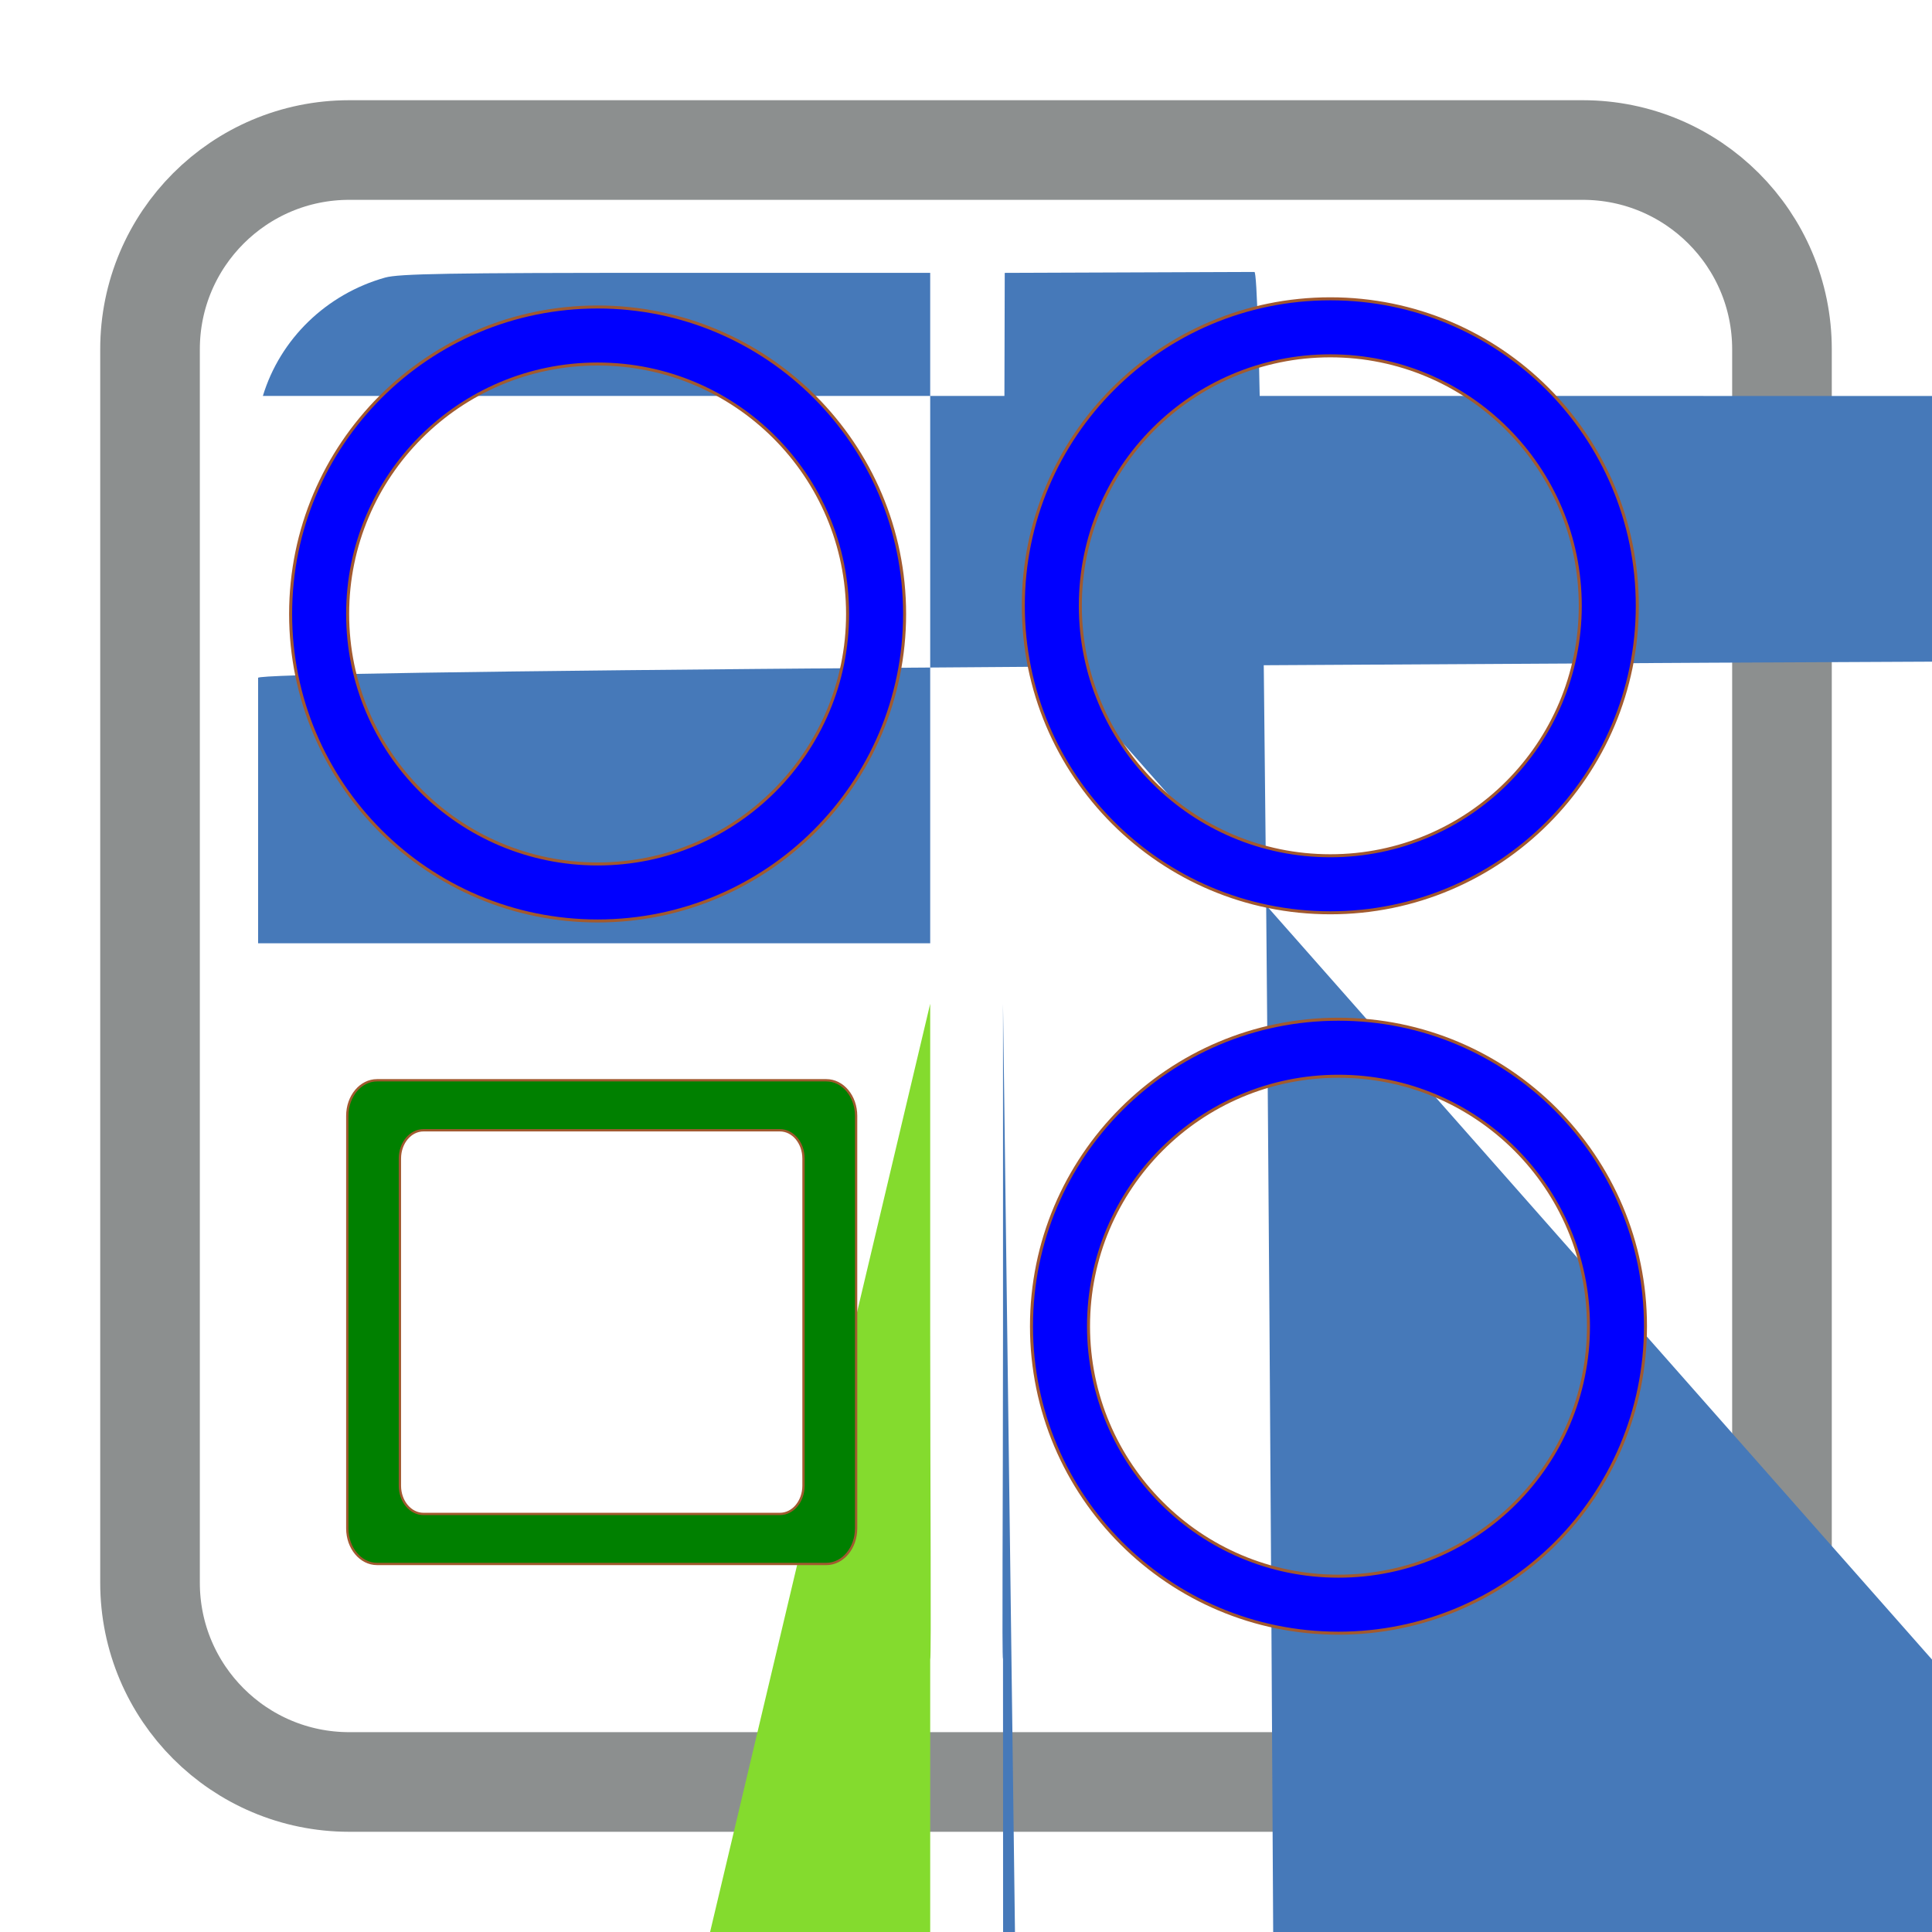
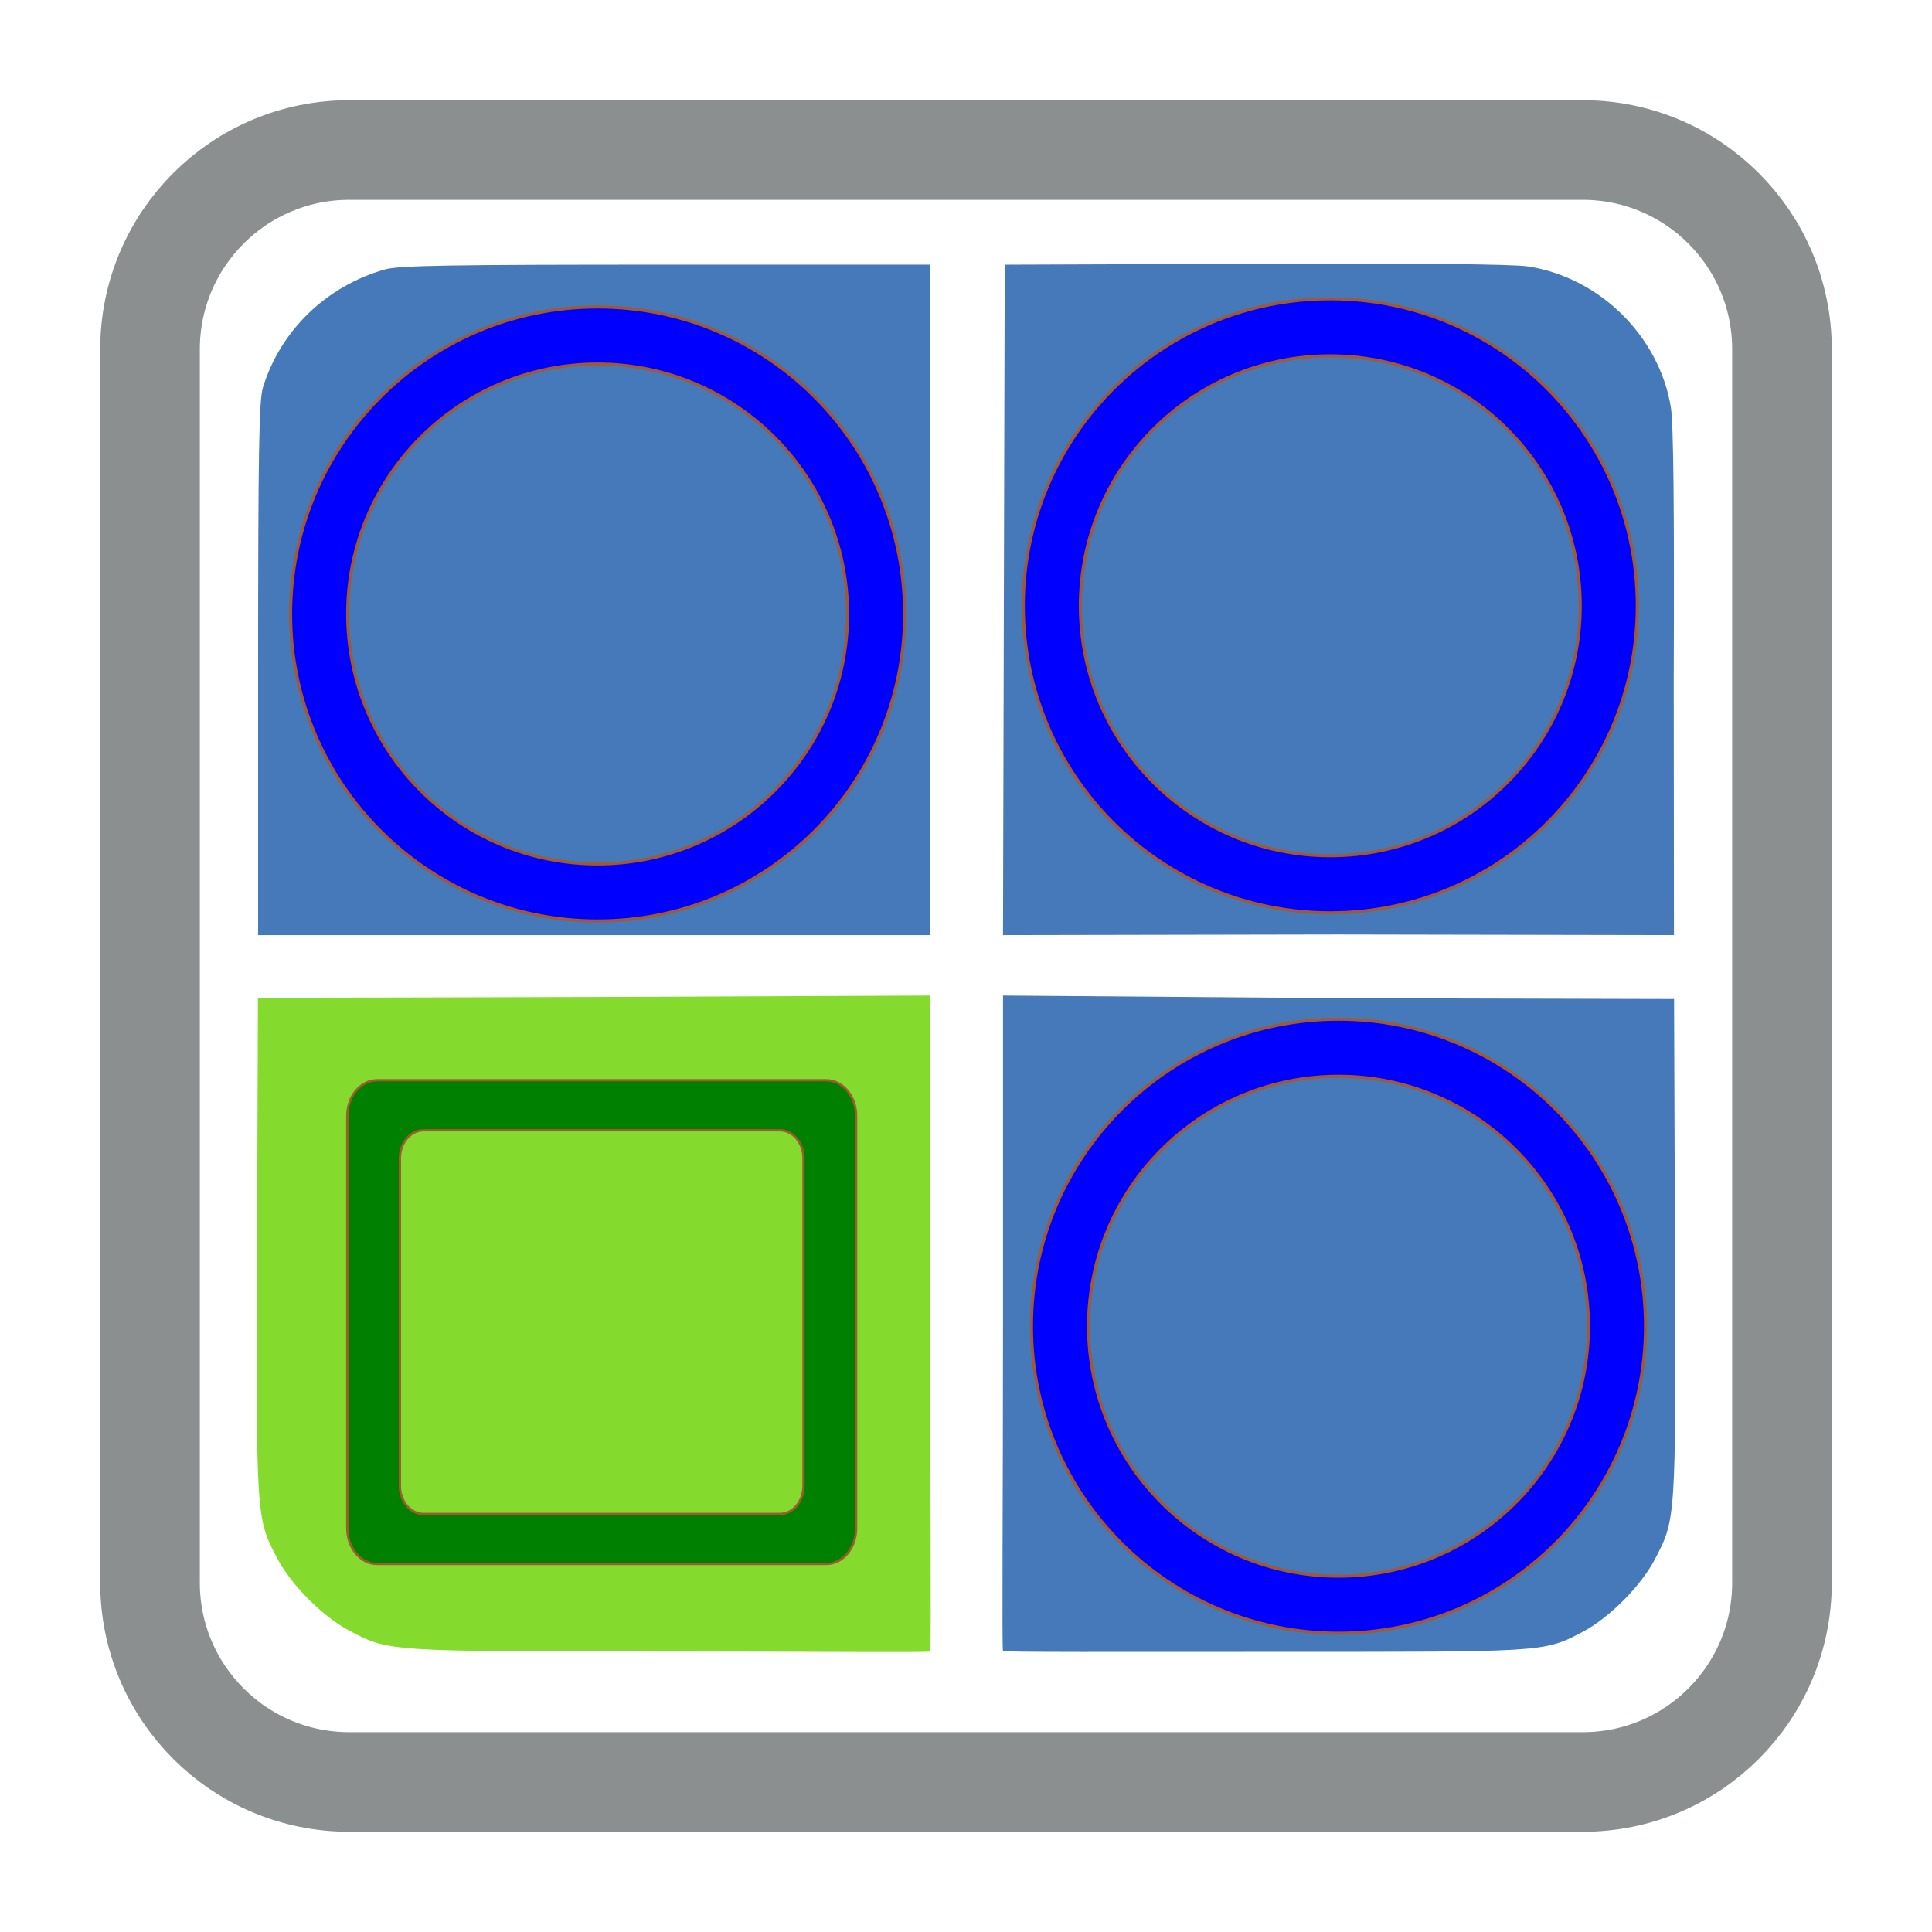
<svg xmlns="http://www.w3.org/2000/svg" width="512px" height="512px" viewBox="0 0 512 512" version="1.1">
  <g id="surface1">
    <path style="fill-rule:nonzero;fill:rgb(100%,100%,100%);fill-opacity:1;stroke-width:26.402;stroke-linecap:butt;stroke-linejoin:miter;stroke:rgb(54.902%,56.078%,56.078%);stroke-opacity:1;stroke-miterlimit:4;" d="M 92.562 39.758 L 419.438 39.758 C 448.602 39.758 472.242 63.398 472.242 92.562 L 472.242 419.438 C 472.242 448.602 448.602 472.242 419.438 472.242 L 92.562 472.242 C 63.398 472.242 39.758 448.602 39.758 419.438 L 39.758 92.562 C 39.758 63.398 63.398 39.758 92.562 39.758 Z M 92.562 39.758 " />
-     <path style=" stroke:none;fill-rule:nonzero;fill:rgb(27.451%,47.451%,72.549%);fill-opacity:1;" d="M 265.809 439.707 C 265.484 439.379 265.809 400.156 265.809 352.719 L 265.809 266.004 L 354.41 7141.004 L 443.648 237610.234 L 509.289 237610.234 C 509.539 237682.77 277853.289 237682.363 503.941 237693.121 C 500.293 237700.109 491.883 237708.566 484.941 237712.238 C 474.312 237717.855 475.062 237717.582 399.938 237717.598 C 362.441 245530.598 331.547 347092.598 331.219 237717.379 Z M 265.809 439.707 " />
-     <path style=" stroke:none;fill-rule:nonzero;fill:rgb(27.451%,47.451%,72.549%);fill-opacity:1;" d="M 68.402 179.629 C 68.41 121.816 238349.402 108.305 69.664 104.926 C 74.262 89.797 86.504 77.941 102.043 73.566 C 105.727 72.531 119.031 72.305 176.52 72.305 L 246.512 72.305 L 246.512 249.984 L 68.402 249.984 Z M 68.402 179.629 " />
-     <path style=" stroke:none;fill-rule:nonzero;fill:rgb(27.451%,47.451%,72.549%);fill-opacity:1;" d="M 266.035 161.18 L 266.266 72.316 L 332.434 72.07 C 375.414 71.914 400.793 89916.07 404.859 699291.07 C 423.832 699293.926 439.672 699309.496 442.789 699328.355 C 711380.789 699332.641 941849.789 699354.578 766068.789 699401.188 L 766068.852 699468.285 L 765979.793 699468.117 L 765891.043 867437.117 Z M 266.035 161.18 " />
-     <path style=" stroke:none;fill-rule:nonzero;fill:rgb(51.765%,85.882%,18.039%);fill-opacity:1;" d="M 246.512 439.824 C 246.836 439.496 246.512 392.836 246.512 352.516 L 246.512 266.004 L 157.59 641.004 L 68.352 231110.004 L 68.121 231175.645 C 67.871 231248.176 67.844 231247.773 73.469 231258.531 C 77.117 231265.52 85.527 231273.977 92.469 231277.648 C 103.098 231283.266 102.348 231283.219 177.473 231283.23 C 214.969 239095.23 246.184 547689.23 246.512 231283.219 Z M 246.512 439.824 " />
+     <path style=" stroke:none;fill-rule:nonzero;fill:rgb(27.451%,47.451%,72.549%);fill-opacity:1;" d="M 265.809 437.539 C 265.484 437.211 265.809 397.988 265.809 350.551 L 265.809 263.836 L 354.41 264.523 L 443.648 264.754 L 443.879 330.395 C 444.129 402.93 444.156 402.523 438.531 413.281 C 434.883 420.27 426.473 428.727 419.531 432.398 C 408.902 438.016 409.652 437.742 334.527 437.758 C 297.031 437.766 266.137 437.867 265.809 437.539 Z M 265.809 437.539 " />
+     <path style=" stroke:none;fill-rule:nonzero;fill:rgb(27.451%,47.451%,72.549%);fill-opacity:1;" d="M 68.402 177.461 C 68.41 119.648 68.641 106.137 69.664 102.758 C 74.262 87.629 86.504 75.773 102.043 71.398 C 105.727 70.363 119.031 70.137 176.52 70.137 L 246.512 70.137 L 246.512 247.816 L 68.402 247.816 Z M 68.402 177.461 " />
+     <path style=" stroke:none;fill-rule:nonzero;fill:rgb(27.451%,47.451%,72.549%);fill-opacity:1;" d="M 266.035 159.012 L 266.266 70.148 L 332.434 69.902 C 375.414 69.746 400.793 69.992 404.859 70.602 C 423.832 73.457 439.672 89.027 442.789 107.887 C 443.5 112.172 443.73 134.109 443.555 180.719 L 443.617 247.816 L 354.559 247.648 L 265.809 247.816 Z M 266.035 159.012 " />
+     <path style=" stroke:none;fill-rule:nonzero;fill:rgb(51.765%,85.882%,18.039%);fill-opacity:1;" d="M 246.512 437.656 C 246.836 437.328 246.512 390.668 246.512 350.348 L 246.512 263.836 L 157.59 264.211 L 68.352 264.441 L 68.121 330.082 C 67.871 402.613 67.844 402.211 73.469 412.969 C 77.117 419.957 85.527 428.414 92.469 432.086 C 103.098 437.703 102.348 437.656 177.473 437.668 C 214.969 437.676 246.184 437.984 246.512 437.656 Z M 246.512 437.656 " />
    <path style="fill-rule:nonzero;fill:rgb(0%,50.196%,0%);fill-opacity:1;stroke-width:0.614;stroke-linecap:butt;stroke-linejoin:miter;stroke:rgb(63.137%,34.902%,18.431%);stroke-opacity:1;stroke-miterlimit:4;" d="M 99.93 286.281 C 95.555 286.281 92.035 290.492 92.035 295.727 L 92.035 405.02 C 92.035 410.254 95.555 414.465 99.93 414.465 L 218.984 414.465 C 223.359 414.465 226.879 410.254 226.879 405.02 L 226.879 295.727 C 226.879 290.492 223.359 286.281 218.984 286.281 Z M 112.242 299.535 L 206.676 299.535 C 210.145 299.535 212.938 302.879 212.938 307.031 L 212.938 393.715 C 212.938 397.867 210.145 401.211 206.676 401.211 L 112.242 401.211 C 108.77 401.211 105.977 397.867 105.977 393.715 L 105.977 307.031 C 105.977 302.879 108.77 299.535 112.242 299.535 Z M 112.242 299.535 " />
    <path style="fill-rule:nonzero;fill:rgb(0%,0%,100%);fill-opacity:1;stroke-width:0.8;stroke-linecap:butt;stroke-linejoin:miter;stroke:rgb(63.137%,34.902%,18.431%);stroke-opacity:1;stroke-miterlimit:4;" d="M 158.375 81.355 C 113.441 81.355 77.02 117.781 77.016 162.711 C 77.016 207.645 113.441 244.066 158.375 244.066 C 203.305 244.066 239.727 207.641 239.727 162.711 C 239.727 117.781 203.305 81.355 158.375 81.355 Z M 158.375 96.469 C 194.961 96.469 224.617 126.125 224.617 162.711 C 224.617 199.297 194.961 228.957 158.375 228.957 C 121.789 228.957 92.129 199.297 92.129 162.711 C 92.129 126.125 121.789 96.469 158.375 96.469 Z M 158.375 96.469 " />
    <path style="fill-rule:nonzero;fill:rgb(0%,0%,100%);fill-opacity:1;stroke-width:0.8;stroke-linecap:butt;stroke-linejoin:miter;stroke:rgb(63.137%,34.902%,18.431%);stroke-opacity:1;stroke-miterlimit:4;" d="M 352.543 79.188 C 307.613 79.188 271.188 115.609 271.188 160.543 C 271.188 205.473 307.609 241.898 352.543 241.898 C 397.473 241.898 433.898 205.473 433.898 160.543 C 433.898 115.609 397.473 79.188 352.543 79.188 Z M 352.543 94.297 C 389.129 94.297 418.785 123.957 418.785 160.543 C 418.789 197.129 389.129 226.785 352.543 226.785 C 315.957 226.785 286.297 197.129 286.301 160.543 C 286.301 123.957 315.957 94.297 352.543 94.297 Z M 352.543 94.297 " />
    <path style="fill-rule:nonzero;fill:rgb(0%,0%,100%);fill-opacity:1;stroke-width:0.8;stroke-linecap:butt;stroke-linejoin:miter;stroke:rgb(63.137%,34.902%,18.431%);stroke-opacity:1;stroke-miterlimit:4;" d="M 354.711 270.102 C 309.781 270.102 273.355 306.527 273.355 351.457 C 273.355 396.391 309.781 432.812 354.711 432.812 C 399.645 432.812 436.066 396.387 436.066 351.457 C 436.066 306.527 399.645 270.102 354.711 270.102 Z M 354.711 285.215 C 391.297 285.215 420.957 314.871 420.957 351.457 C 420.957 388.043 391.297 417.703 354.711 417.703 C 318.125 417.703 288.469 388.043 288.469 351.457 C 288.469 314.871 318.129 285.215 354.711 285.215 Z M 354.711 285.215 " />
  </g>
</svg>
